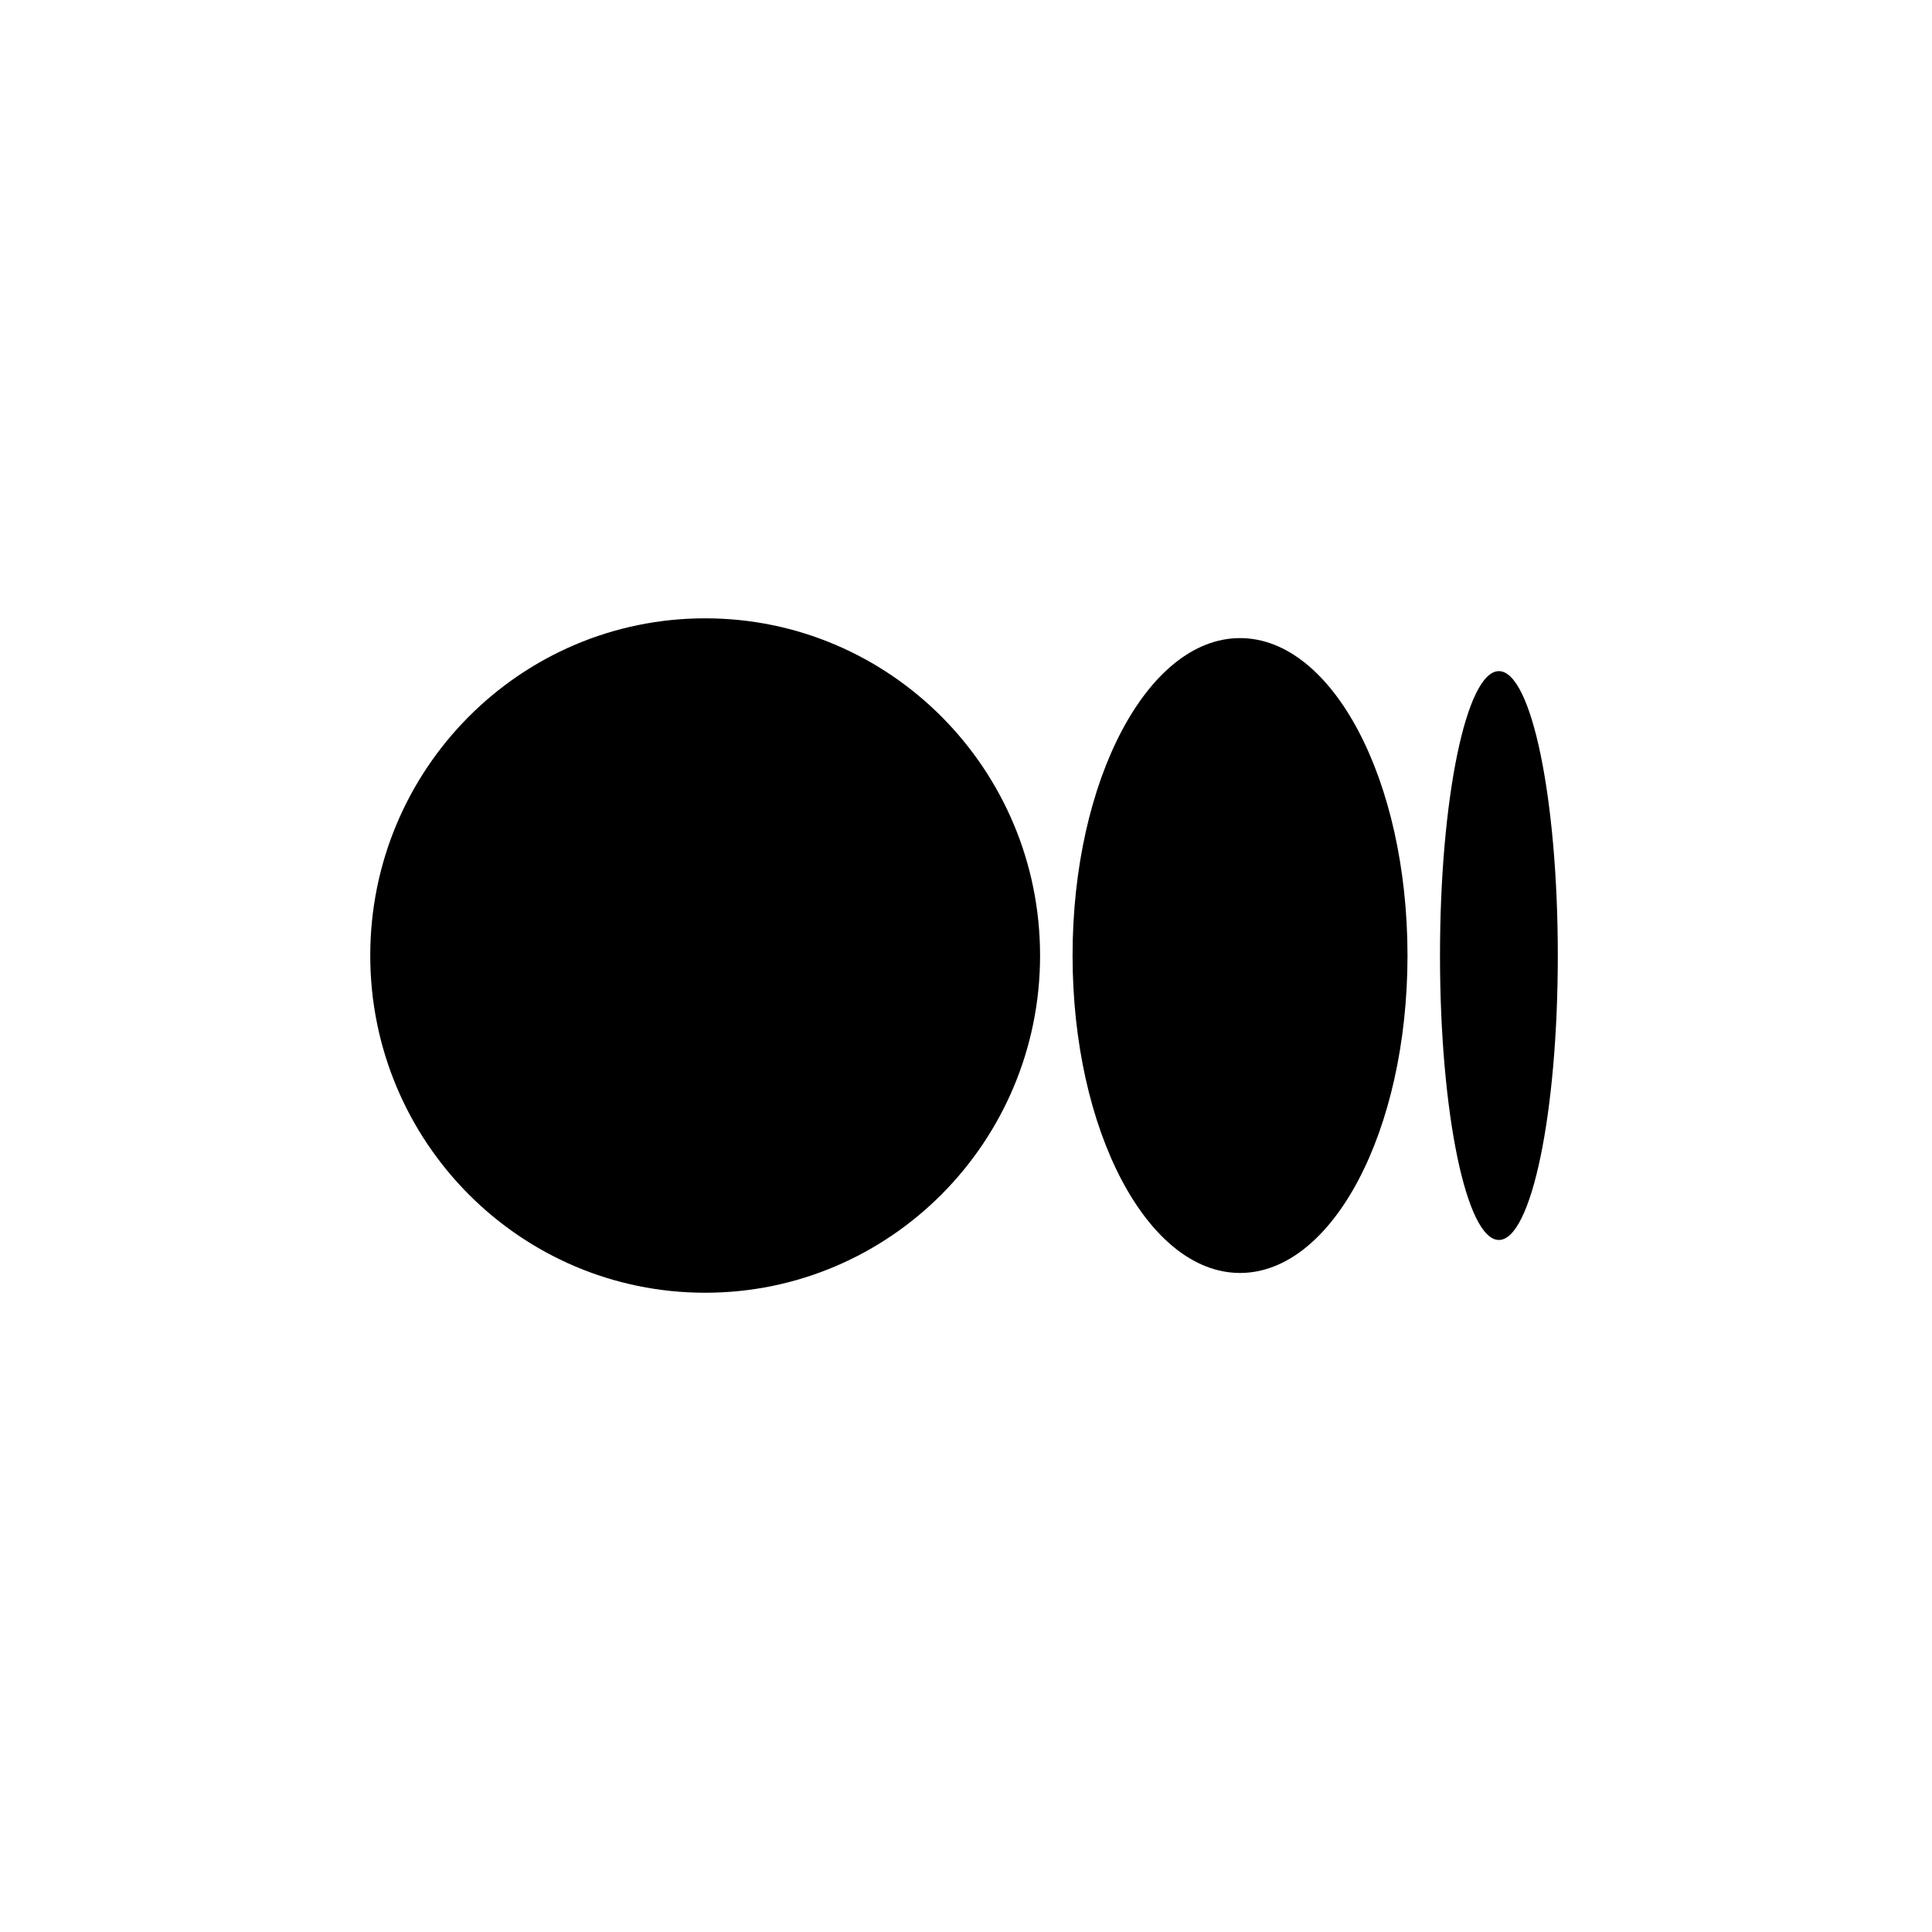
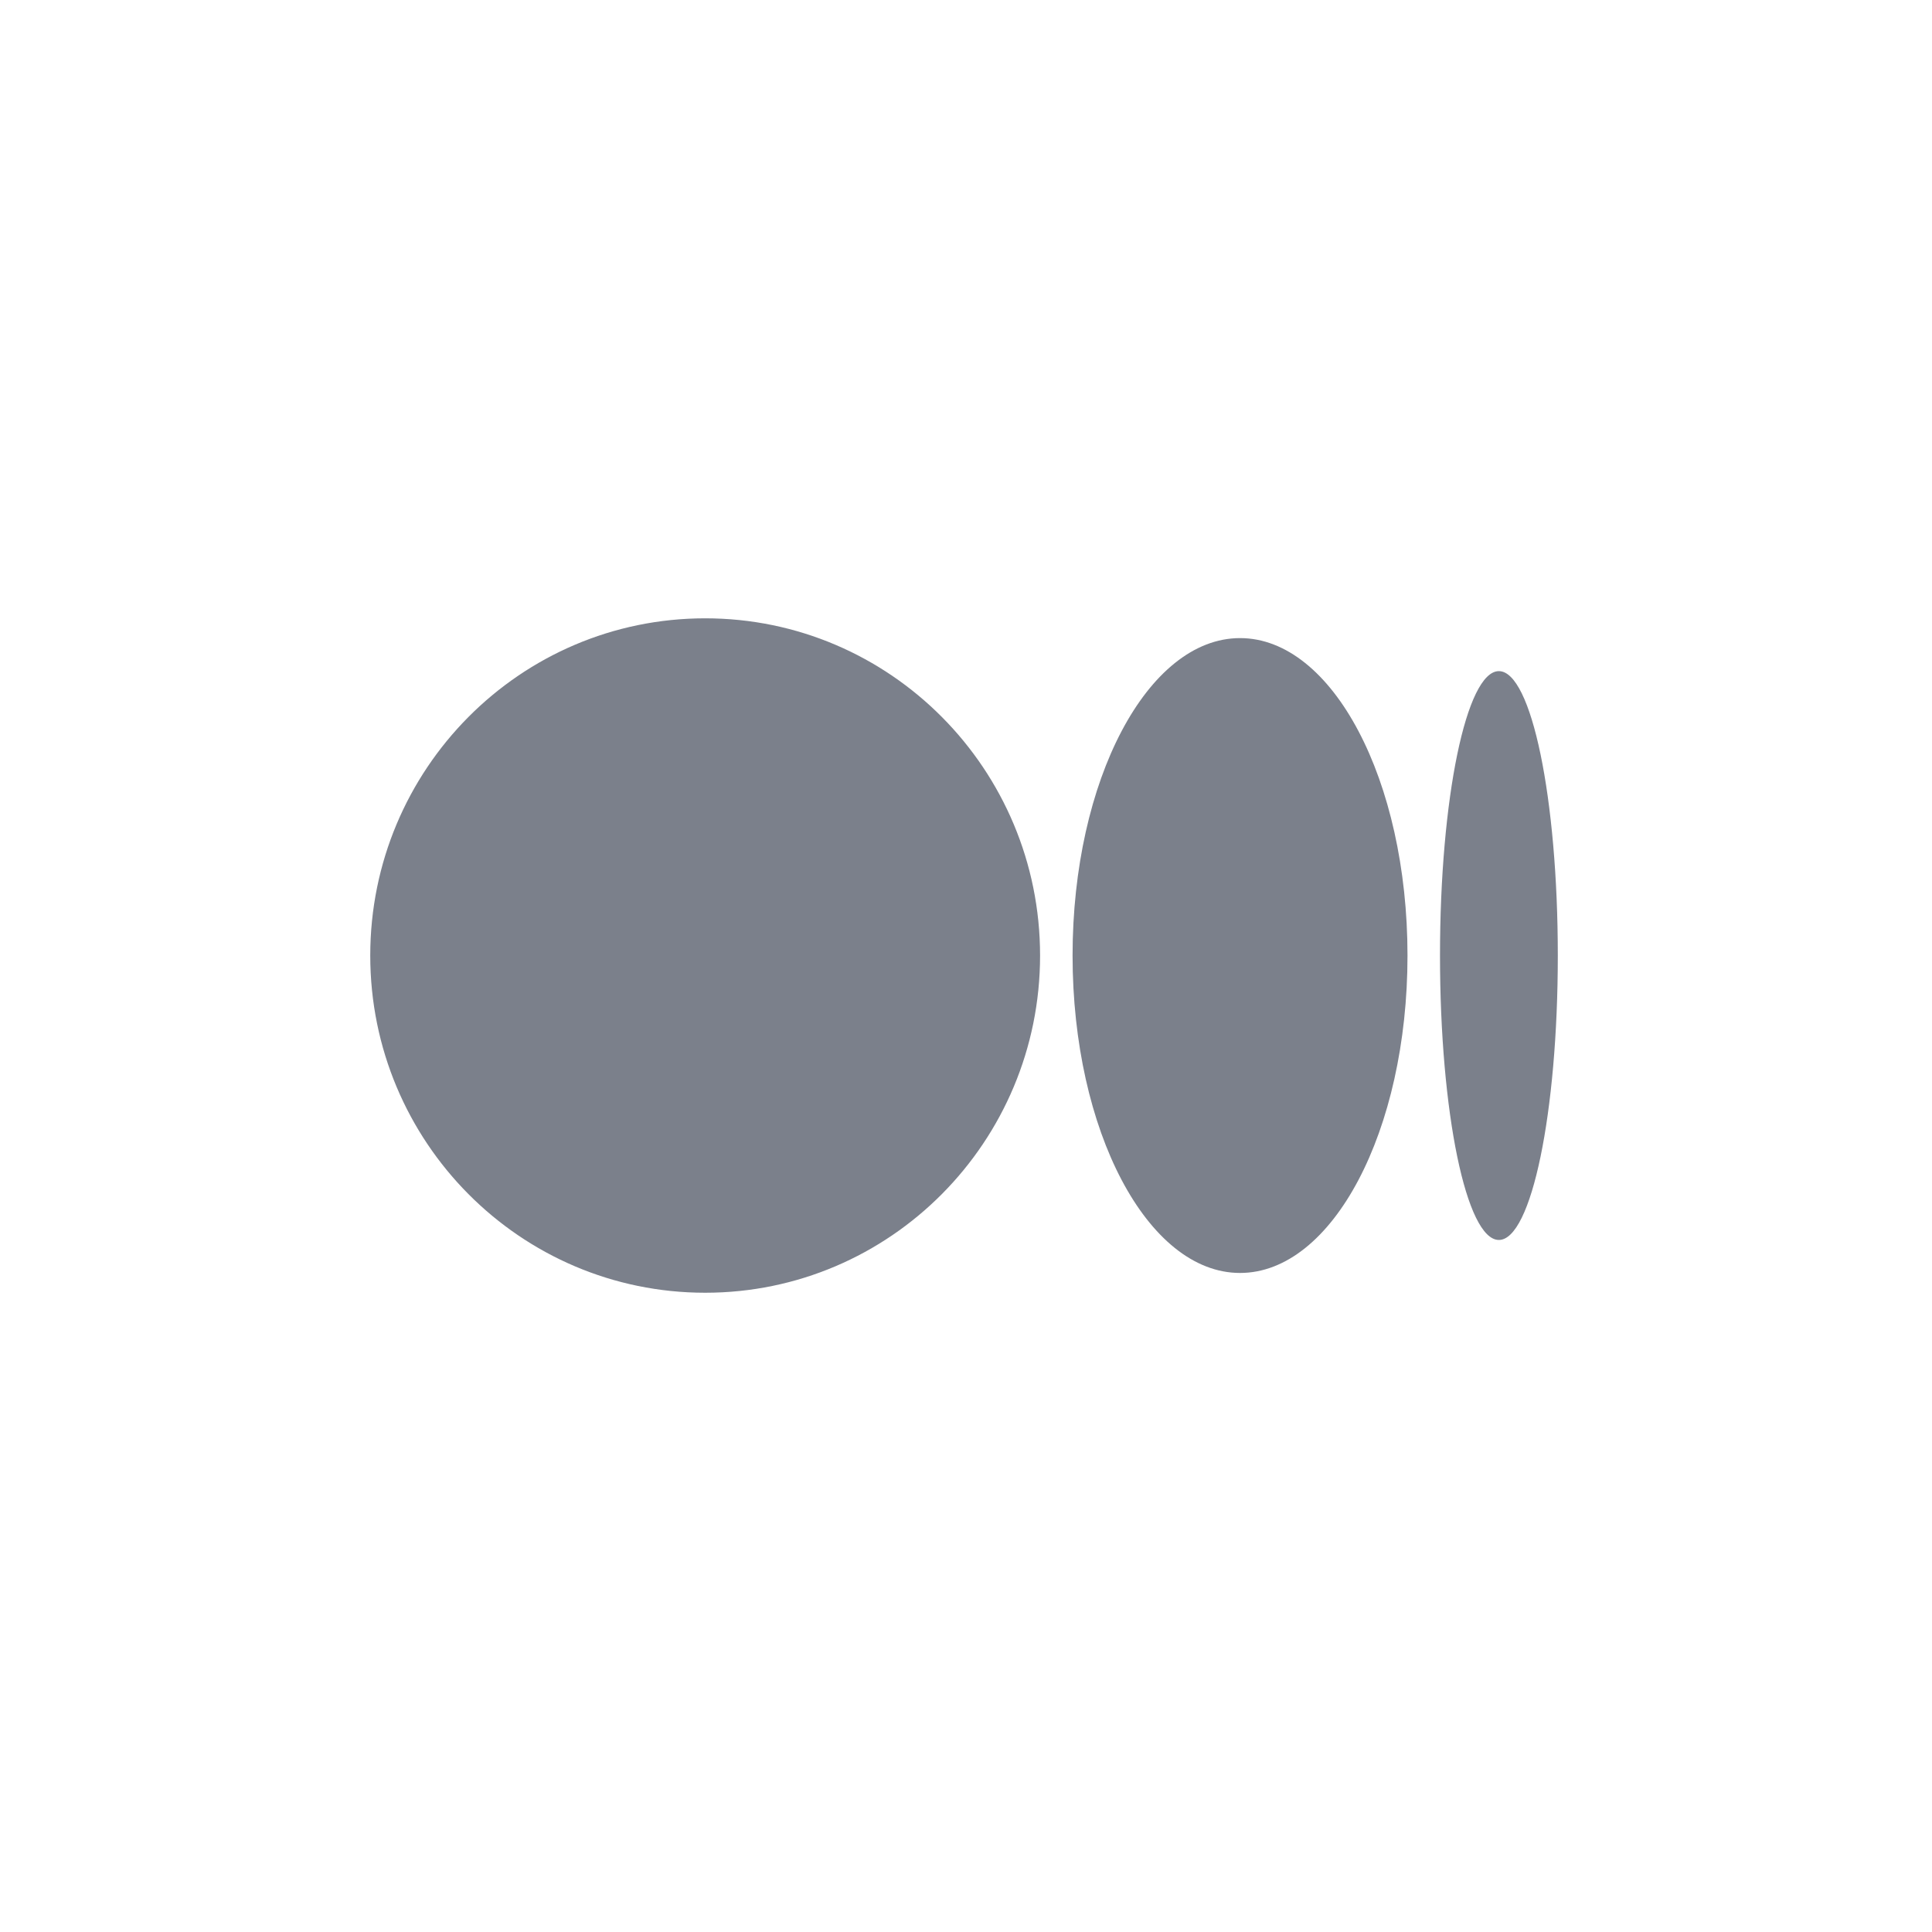
<svg xmlns="http://www.w3.org/2000/svg" width="50" height="50" viewBox="0 0 50 50">
  <g clip-path="url(#clip0_521_299)">
-     <path d="M26.917 24.729C26.917 29.549 23.037 33.456 18.25 33.456C13.462 33.456 9.582 29.55 9.582 24.729C9.582 19.908 13.463 16.002 18.25 16.002C23.036 16.002 26.917 19.909 26.917 24.729ZM36.426 24.729C36.426 29.266 34.486 32.944 32.092 32.944C29.699 32.944 27.758 29.265 27.758 24.729C27.758 20.193 29.699 16.514 32.092 16.514C34.486 16.514 36.426 20.193 36.426 24.729ZM40.316 24.729C40.316 28.794 39.633 32.09 38.791 32.09C37.949 32.09 37.267 28.793 37.267 24.729C37.267 20.665 37.949 17.369 38.791 17.369C39.634 17.369 40.316 20.664 40.316 24.729Z" />
+     <path fill="#7B808B" d="M26.917 24.729C26.917 29.549 23.037 33.456 18.25 33.456C13.462 33.456 9.582 29.55 9.582 24.729C9.582 19.908 13.463 16.002 18.25 16.002C23.036 16.002 26.917 19.909 26.917 24.729ZM36.426 24.729C36.426 29.266 34.486 32.944 32.092 32.944C29.699 32.944 27.758 29.265 27.758 24.729C27.758 20.193 29.699 16.514 32.092 16.514C34.486 16.514 36.426 20.193 36.426 24.729ZM40.316 24.729C40.316 28.794 39.633 32.09 38.791 32.09C37.949 32.09 37.267 28.793 37.267 24.729C37.267 20.665 37.949 17.369 38.791 17.369C39.634 17.369 40.316 20.664 40.316 24.729Z" />
  </g>
  <defs>
    <clipPath id="clip0_521_299">
      <rect width="32" height="18.182" transform="translate(9 15.5)" />
    </clipPath>
  </defs>
</svg>
